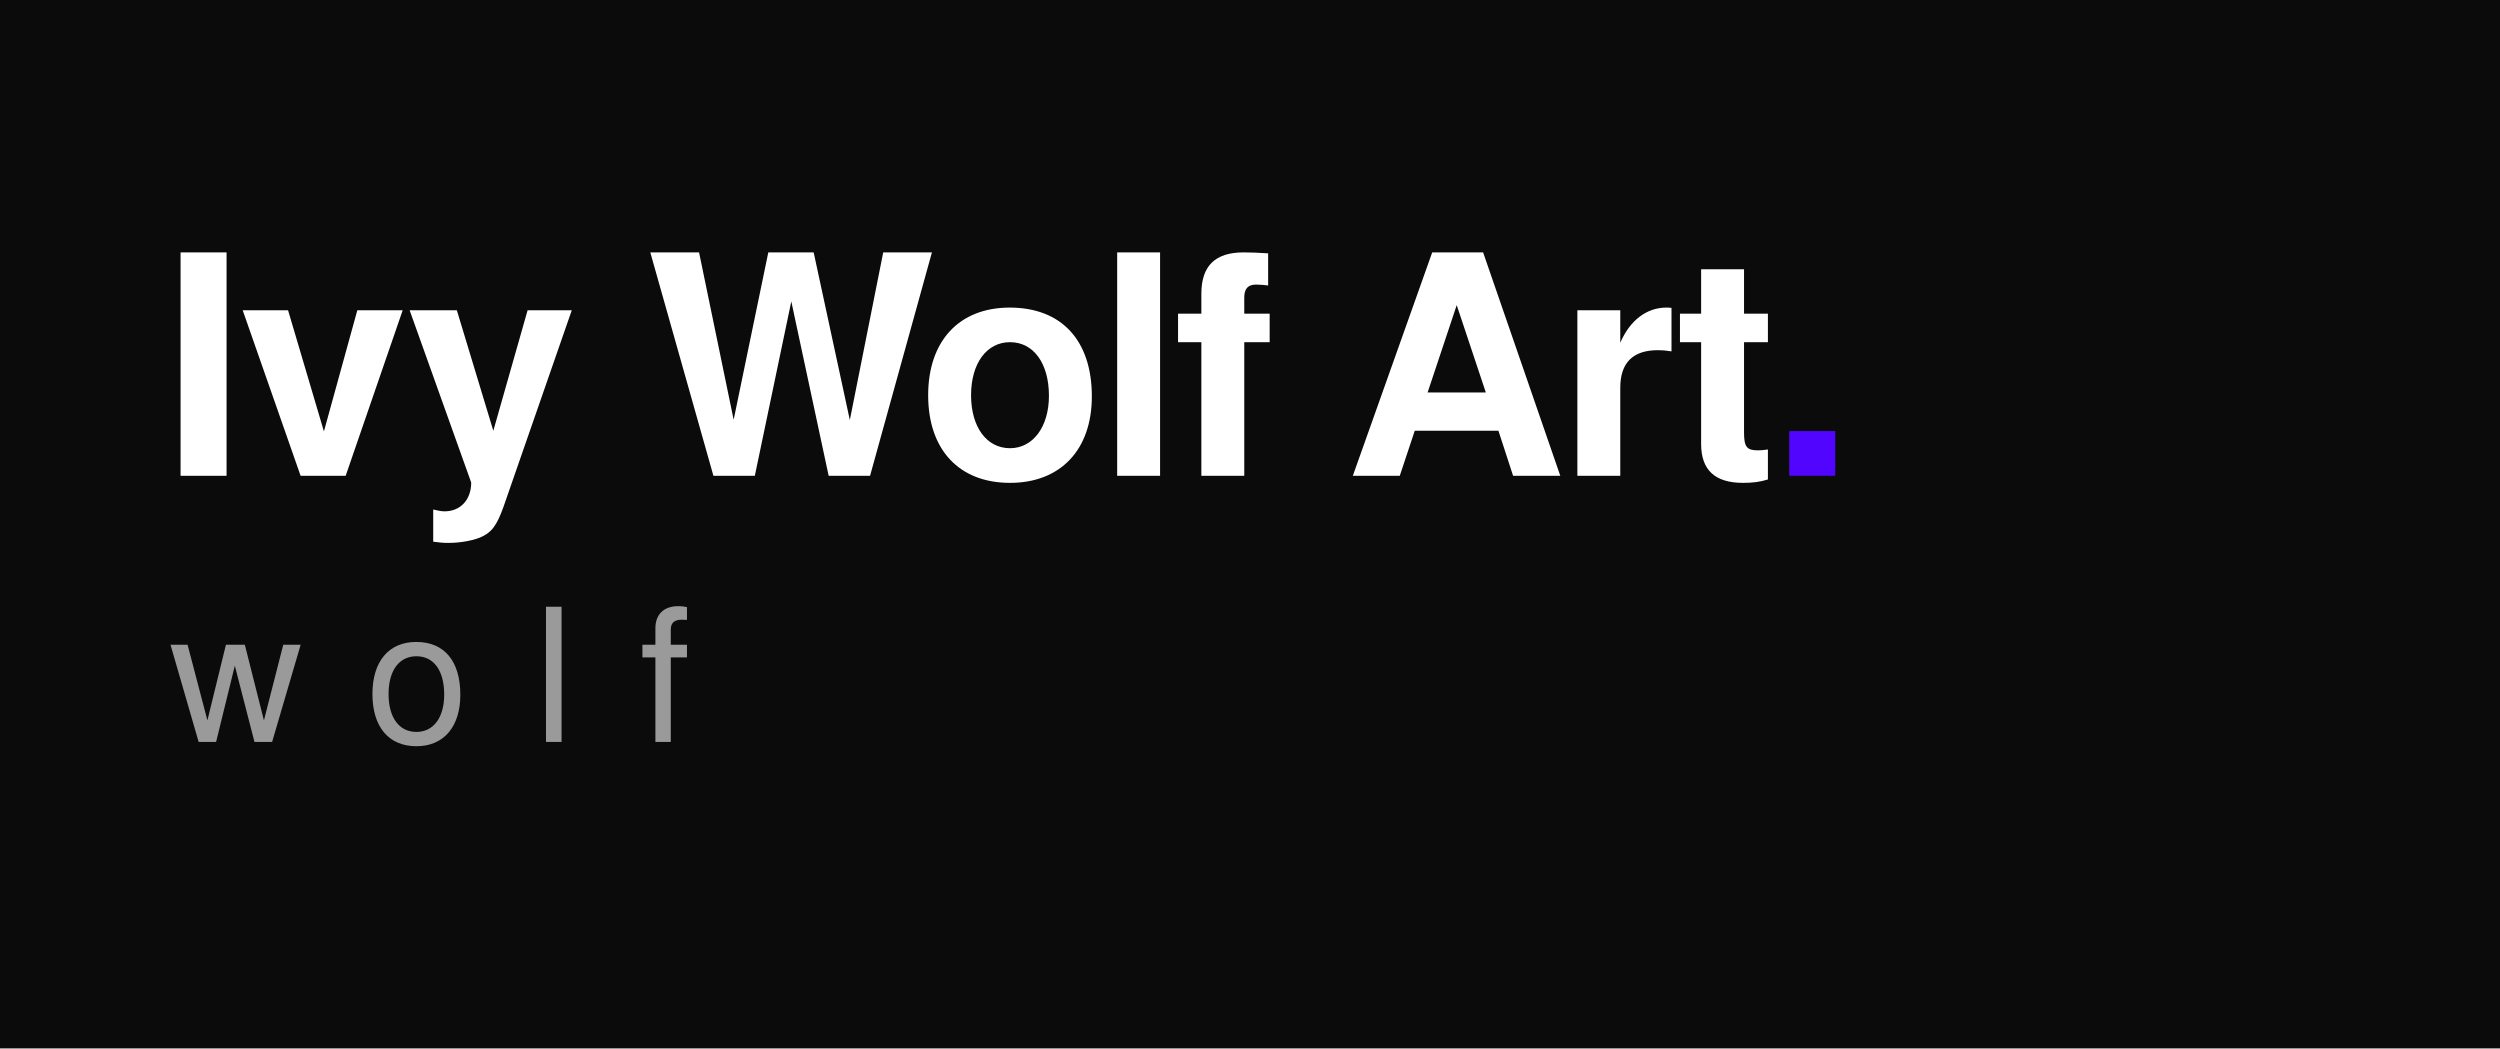
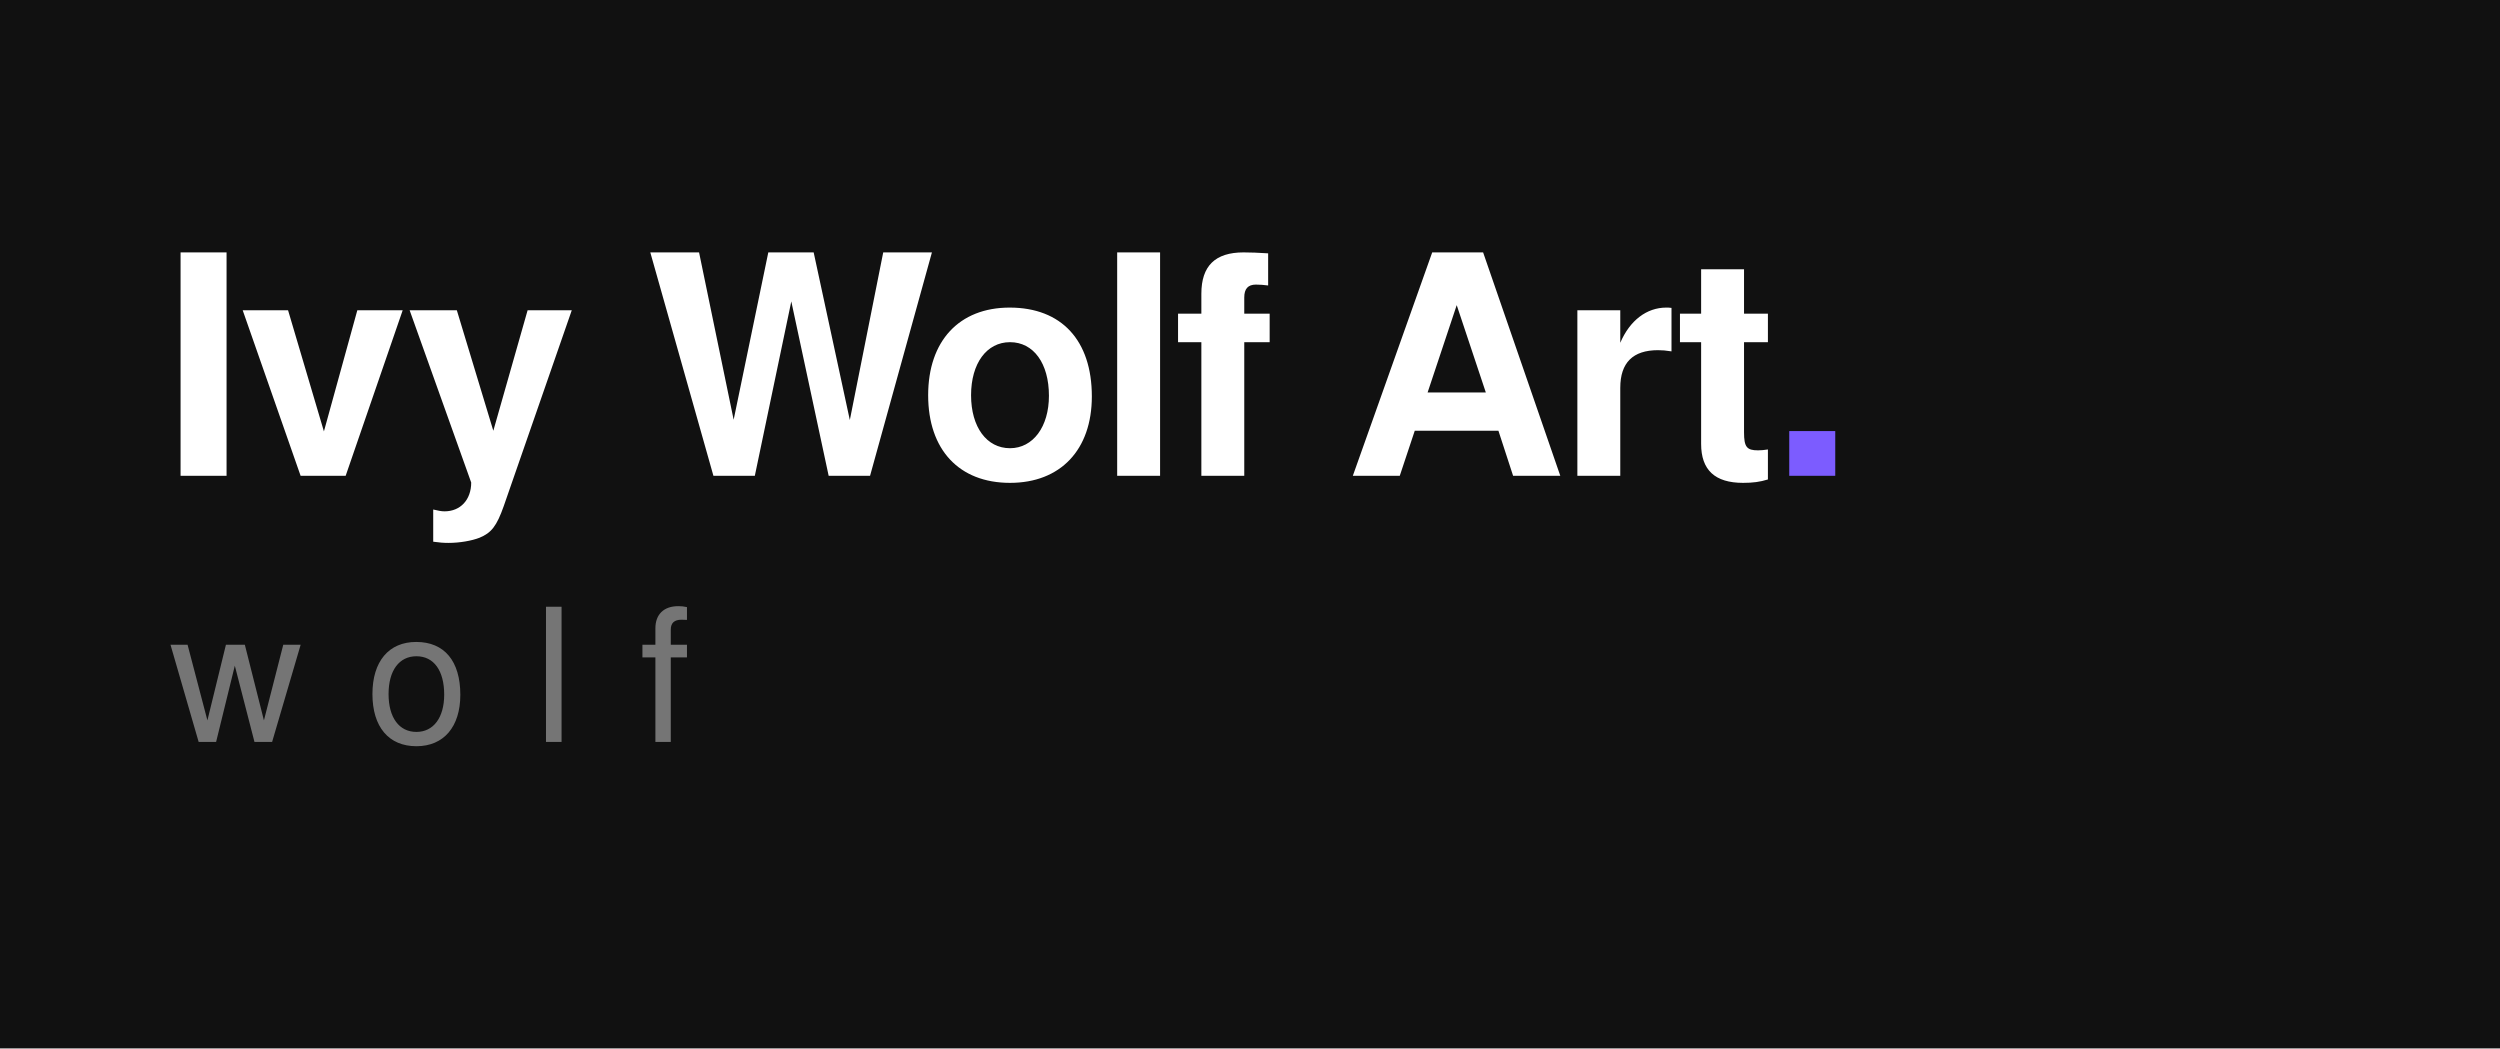
<svg xmlns="http://www.w3.org/2000/svg" viewBox="0 0 620 260" font-family="'SF Pro Display','Helvetica Neue',Helvetica,Arial,sans-serif">
-   <rect x="0" y="0" width="620" height="260" fill="#0B0B0B" />
-   <text x="40" y="118" font-size="76" font-weight="800" letter-spacing="-2" fill="#FFFFFF">Ivy Wolf Art<tspan dx="-2" fill="#5104FE">.</tspan>
+   <rect x="0" y="0" width="620" height="260" fill="#111111" />
+   <text x="40" y="118" font-size="76" font-weight="800" letter-spacing="-2" fill="#FFFFFF">Ivy Wolf Art<tspan dx="-2" fill="#7C5CFF">.</tspan>
  </text>
-   <text x="42" y="184" font-size="46" font-weight="200" letter-spacing="16" fill="#9A9A9A">wolf</text>
+   <text x="42" y="184" font-size="46" font-weight="200" letter-spacing="16" fill="#757575">wolf</text>
</svg>
